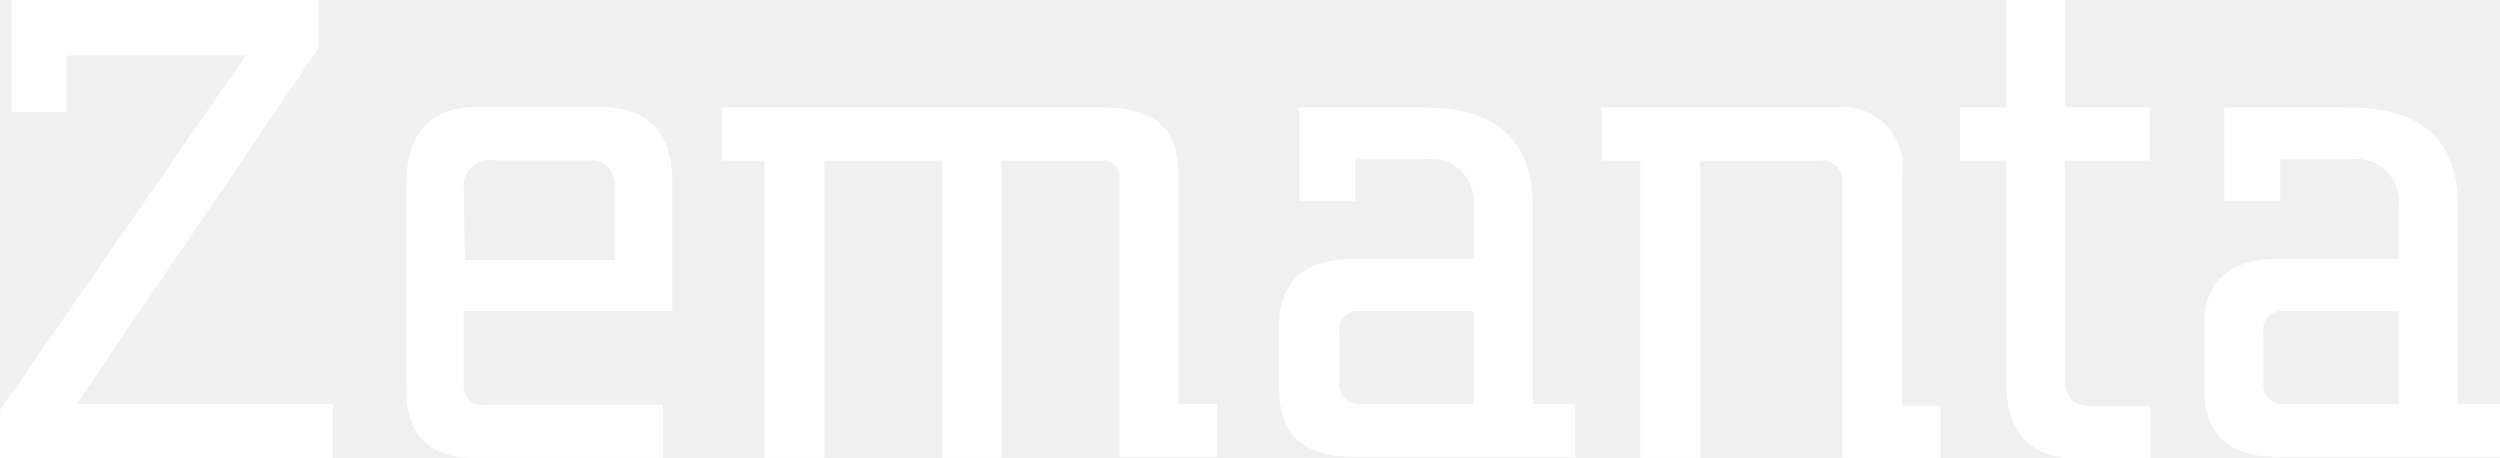
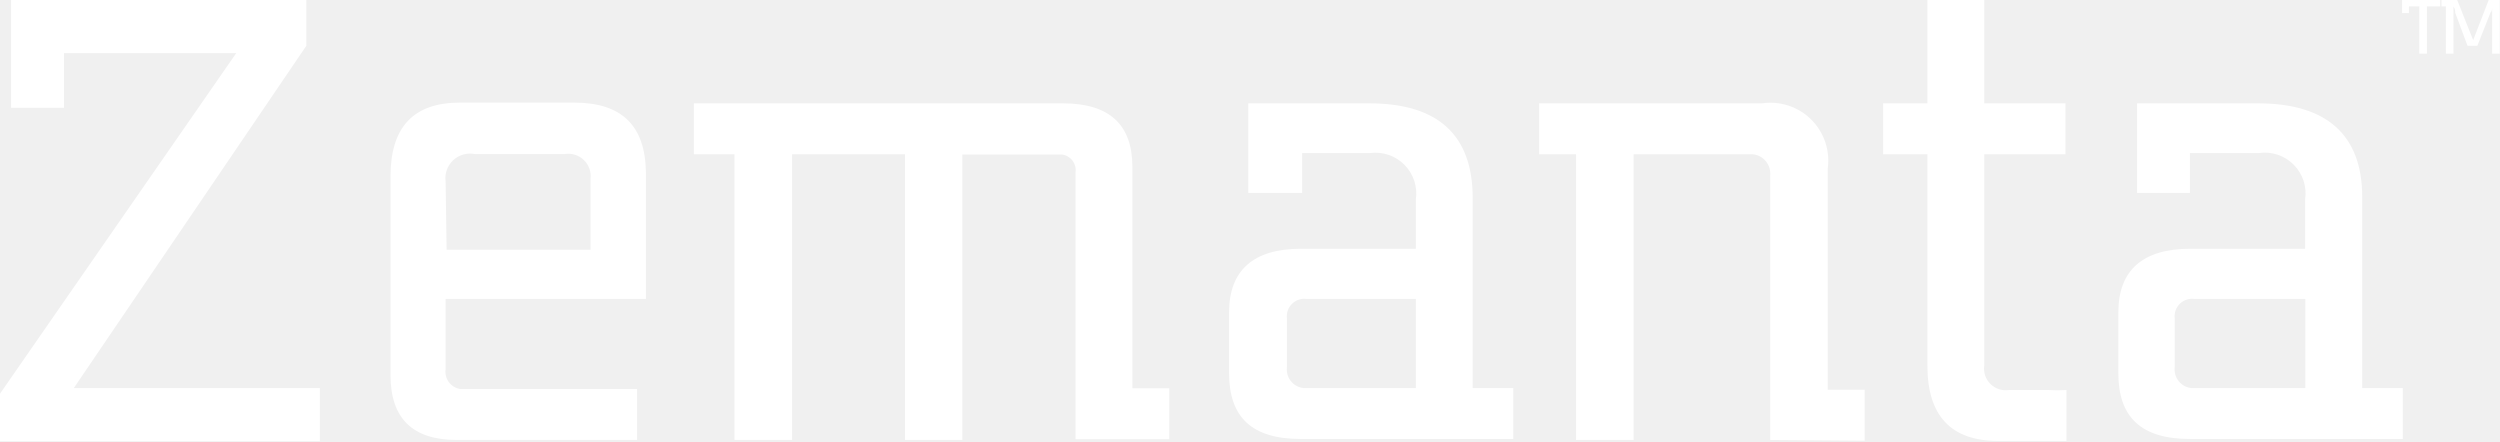
- <svg xmlns="http://www.w3.org/2000/svg" id="Layer_1" data-name="Layer 1" viewBox="0 0 97.62 17.88">
+ <svg xmlns="http://www.w3.org/2000/svg" id="Layer_1" data-name="Layer 1" viewBox="0 0 101.6 17.93">
  <defs>
    <style>.cls-1{fill:#fff;}</style>
  </defs>
-   <path class="cls-1" d="M82.49,72.39h-7v2.22H73.34V70.23h12v1.86L75.89,86h10v2.16h-13V86.25Z" transform="translate(-72.89 -70.23)" />
-   <path class="cls-1" d="M99.14,82.38H91v2.85a.71.71,0,0,0,.78.81h7v2.07H91.46c-1.8,0-2.7-.87-2.7-2.64V77.4c0-2,.93-3,2.82-3h4.65c1.92,0,2.88.93,2.91,2.82Zm-8.1-2h5.85V77.49c0-.66-.36-1-1.05-1H92.18A1,1,0,0,0,91,77.61Z" transform="translate(-72.89 -70.23)" />
-   <path class="cls-1" d="M109.67,88.11V76.5h-4.59V88.11h-2.34V76.5h-1.65V74.43h15c1.89,0,2.82.87,2.82,2.58v9h1.5v2.07H116.6V77.22a.64.64,0,0,0-.72-.72H112V88.11Z" transform="translate(-72.89 -70.23)" />
-   <path class="cls-1" d="M132.74,86h1.65v2.07h-8.64c-2,0-2.91-.9-2.91-2.67V82.92c0-1.71,1-2.58,2.91-2.58h4.68v-2a1.66,1.66,0,0,0-1.86-1.89h-2.76v1.62h-2.19V74.43h4.92c2.79,0,4.2,1.29,4.2,3.84Zm-2.31,0V82.38H126a.71.71,0,0,0-.81.78v2A.76.76,0,0,0,126,86Z" transform="translate(-72.89 -70.23)" />
-   <path class="cls-1" d="M144.83,88.11V77.37a.79.79,0,0,0-.9-.87h-4.65V88.11h-2.34V76.5h-1.5V74.43h9.06a2.35,2.35,0,0,1,2.67,2.64v9h1.5v2.07Z" transform="translate(-72.89 -70.23)" />
-   <path class="cls-1" d="M151.22,76.5h-1.8V74.43h1.8v-4.2h2.31v4.2h3.3V76.5h-3.3v8.58q0,1,1,1h1.62a5.44,5.44,0,0,0,.72,0v2.07H154.1q-2.88,0-2.88-3.06Z" transform="translate(-72.89 -70.23)" />
-   <path class="cls-1" d="M168.86,86h1.65v2.07h-8.64c-2,0-2.91-.9-2.91-2.67V82.92c0-1.71,1-2.58,2.91-2.58h4.68v-2a1.66,1.66,0,0,0-1.86-1.89h-2.76v1.62h-2.19V74.43h4.92c2.79,0,4.2,1.29,4.2,3.84Zm-2.31,0V82.38h-4.47a.71.71,0,0,0-.81.78v2a.76.76,0,0,0,.87.84Z" transform="translate(-72.89 -70.23)" />
+   <path class="cls-1" d="M9.6,2.16h-7V4.38H.45V0h12V1.86L3,15.77H13v2.16H0V16Z" transform="translate(0 0)" />
+   <path class="cls-1" d="M26.25,12.15H18.11V15a.71.71,0,0,0,.6.81h7.18v2.07H18.57c-1.8,0-2.7-.87-2.7-2.64V7.17c0-2,.93-3,2.82-3h4.65c1.92,0,2.88.93,2.91,2.82Zm-8.1-2H24V7.26a.91.91,0,0,0-1.05-1H19.29a1,1,0,0,0-1.18,1.12Z" transform="translate(0 0)" />
+   <path class="cls-1" d="M36.78,17.88V6.27H32.19V17.88H29.85V6.27H28.2V4.2h15c1.89,0,2.82.87,2.82,2.58v9h1.5v2.07H43.71V7a.64.64,0,0,0-.55-.72H39.11V17.88Z" transform="translate(0 0)" />
+   <path class="cls-1" d="M59.85,15.77H61.5v2.07H52.86c-2,0-2.91-.9-2.91-2.67V12.69c0-1.71,1-2.58,2.91-2.58h4.68v-2a1.66,1.66,0,0,0-1.86-1.89H52.92V7.84H50.73V4.2h4.92c2.79,0,4.2,1.29,4.2,3.84Zm-2.31,0V12.15H53.11a.71.71,0,0,0-.81.78v2a.76.76,0,0,0,.67.84h4.57Z" transform="translate(0 0)" />
+   <path class="cls-1" d="M71.94,17.88V7.14a.79.79,0,0,0-.7-.87H66.39V17.88H64.05V6.27h-1.5V4.2h9.06a2.35,2.35,0,0,1,2.67,2.64v9h1.5v2.07Z" transform="translate(0 0)" />
+   <path class="cls-1" d="M78.33,6.27h-1.8V4.2h1.8V0h2.31V4.2h3.3V6.27h-3.3v8.58a.88.88,0,0,0,1,1h1.62a5.44,5.44,0,0,0,.72,0v2.07H81.21q-2.88,0-2.88-3.06Z" transform="translate(0 0)" />
+   <path class="cls-1" d="M96,15.77h1.65v2.07H89c-2,0-2.91-.9-2.91-2.67V12.69c0-1.71,1-2.58,2.91-2.58h4.68v-2A1.66,1.66,0,0,0,91.8,6.22H89V7.84H86.85V4.2h4.92C94.56,4.2,96,5.49,96,8Zm-2.31,0V12.15H89.19a.71.71,0,0,0-.81.78v2a.76.76,0,0,0,.67.84h4.61Z" transform="translate(0 0)" />
+   <path class="cls-1" d="M99.17.26h-.54V2.18h-.31V.26H97.9V.53h-.28V0h1.55Z" transform="translate(0 0)" />
+   <path class="cls-1" d="M100.51,1.63,101.14,0h.45V2.18h-.31V.52c0-.07,0-.15,0-.25h0c0,.1,0,.18-.07.25l-.53,1.34h-.4L99.78.52c0-.07,0-.16-.07-.25h0c0,.1,0,.18,0,.25V2.18h-.31V.26h-.18V0h.64Z" transform="translate(0 0)" />
</svg>
